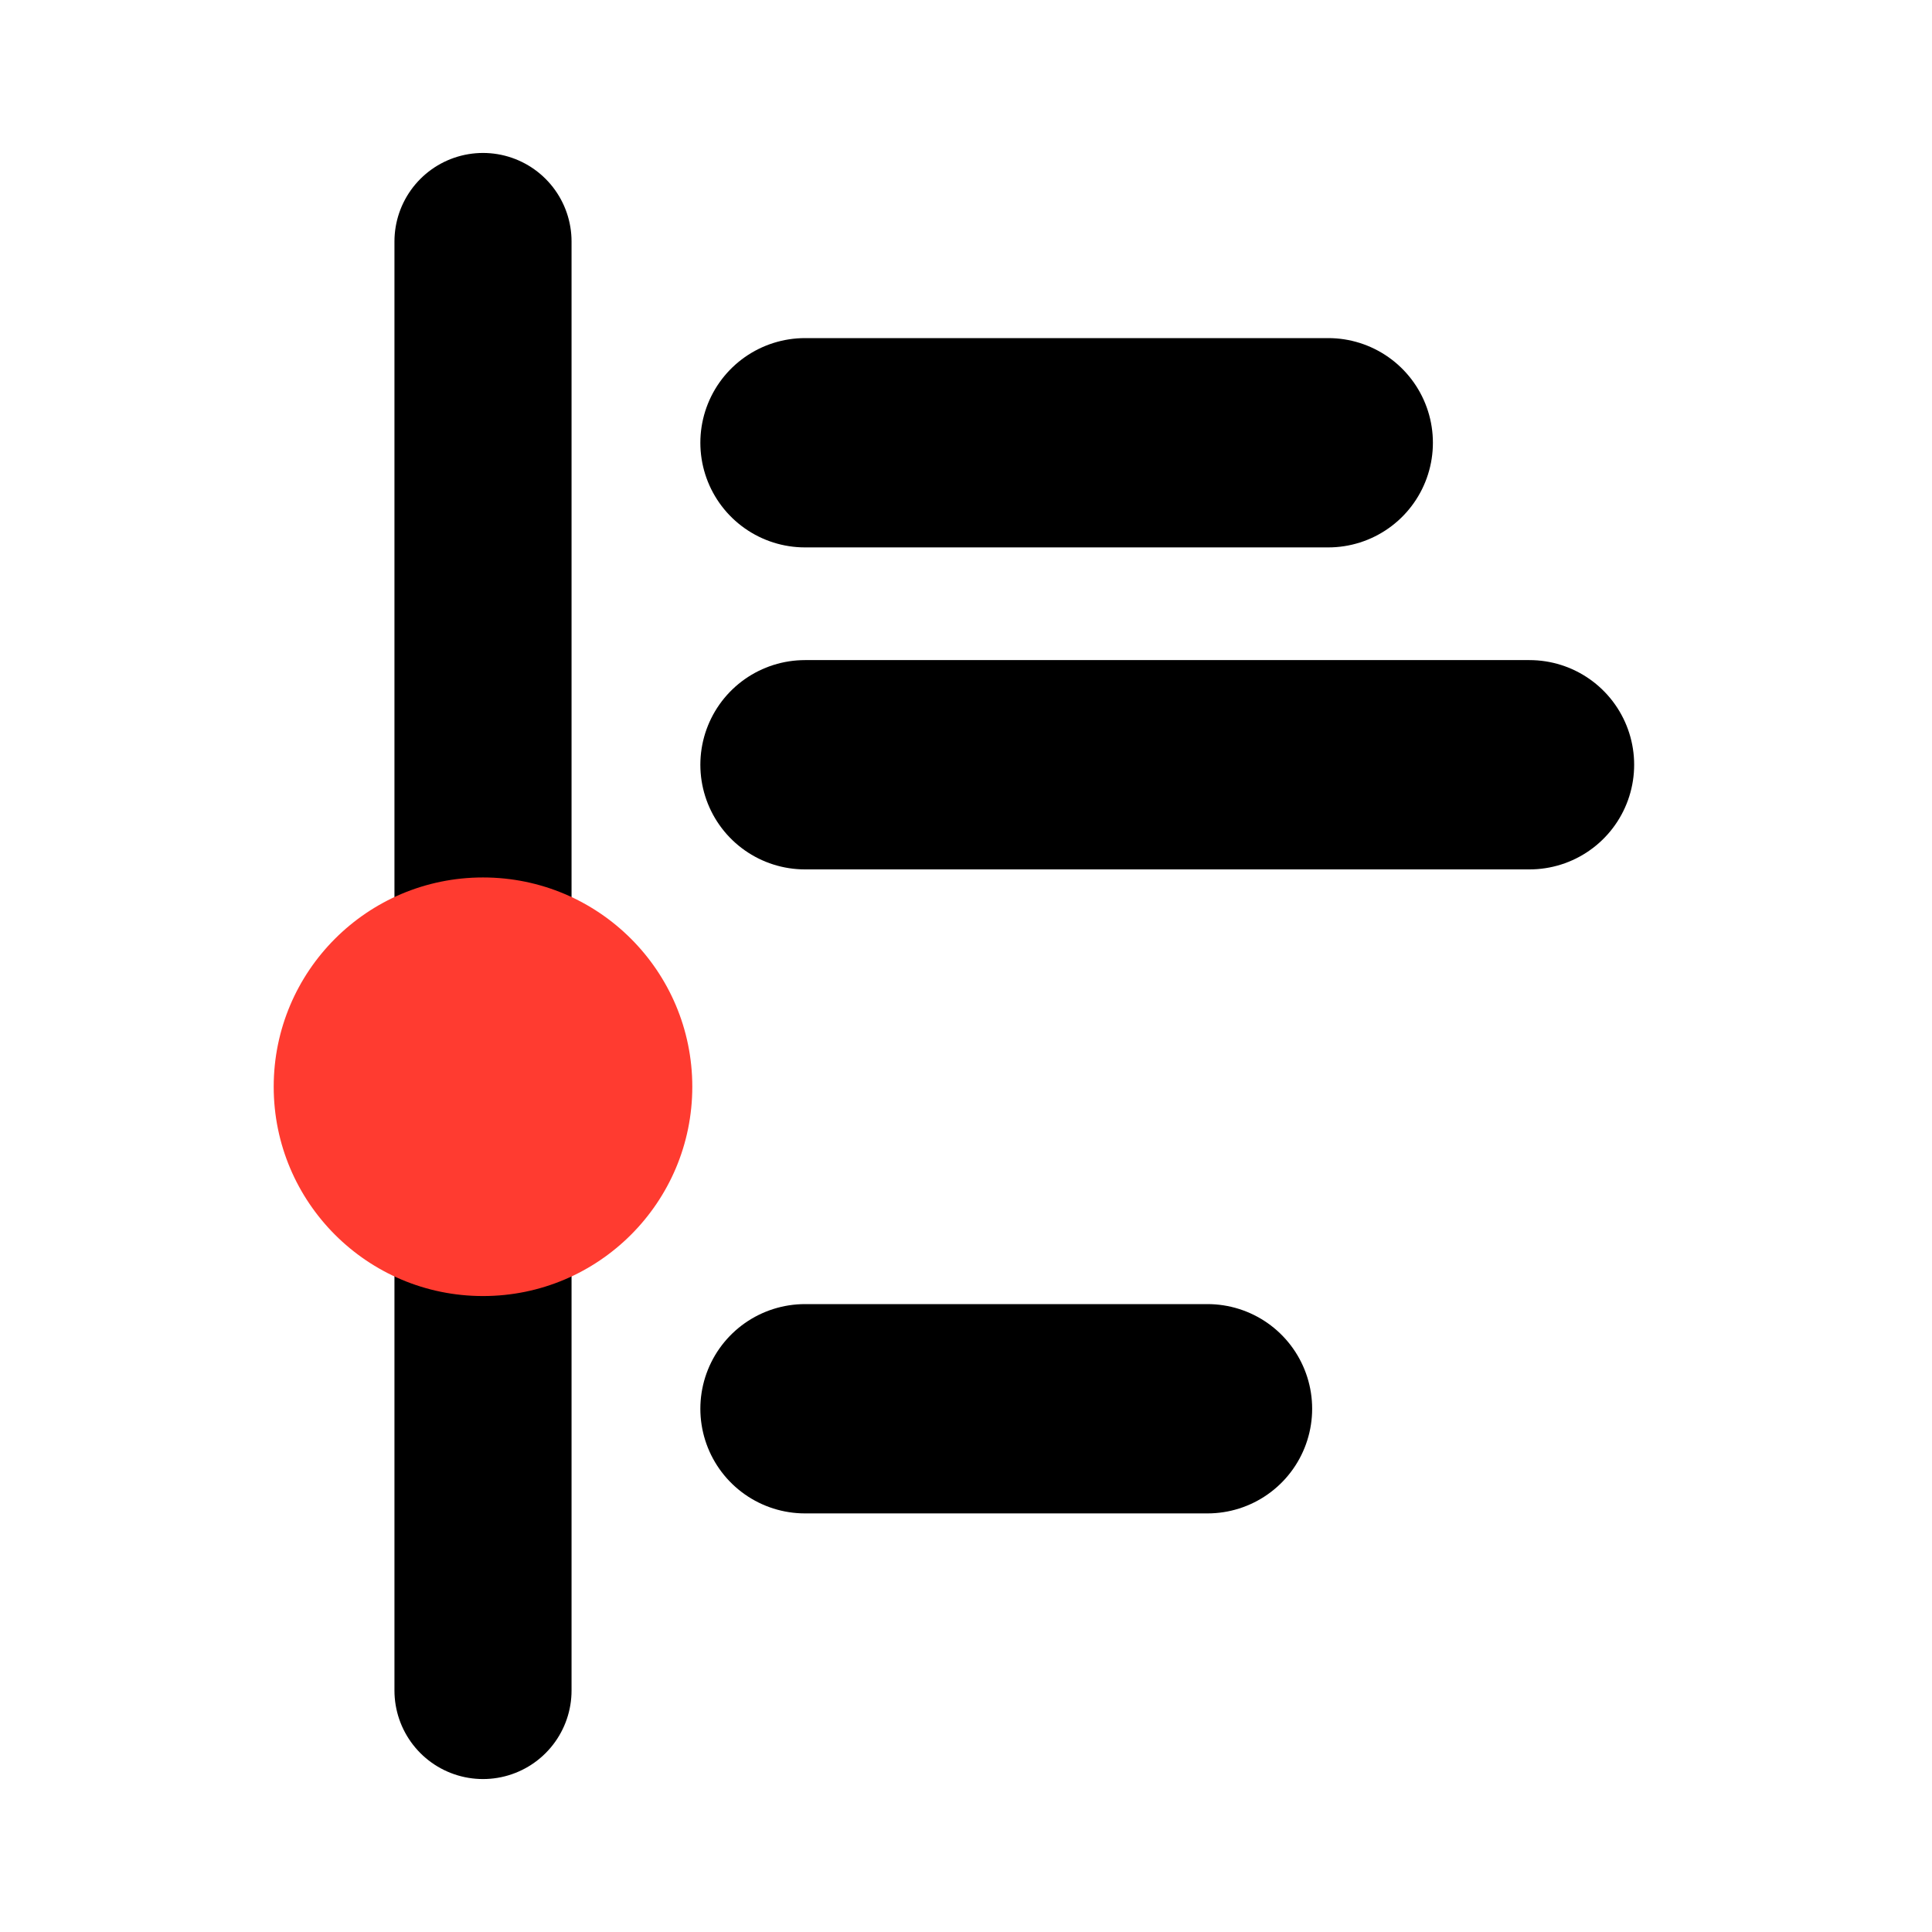
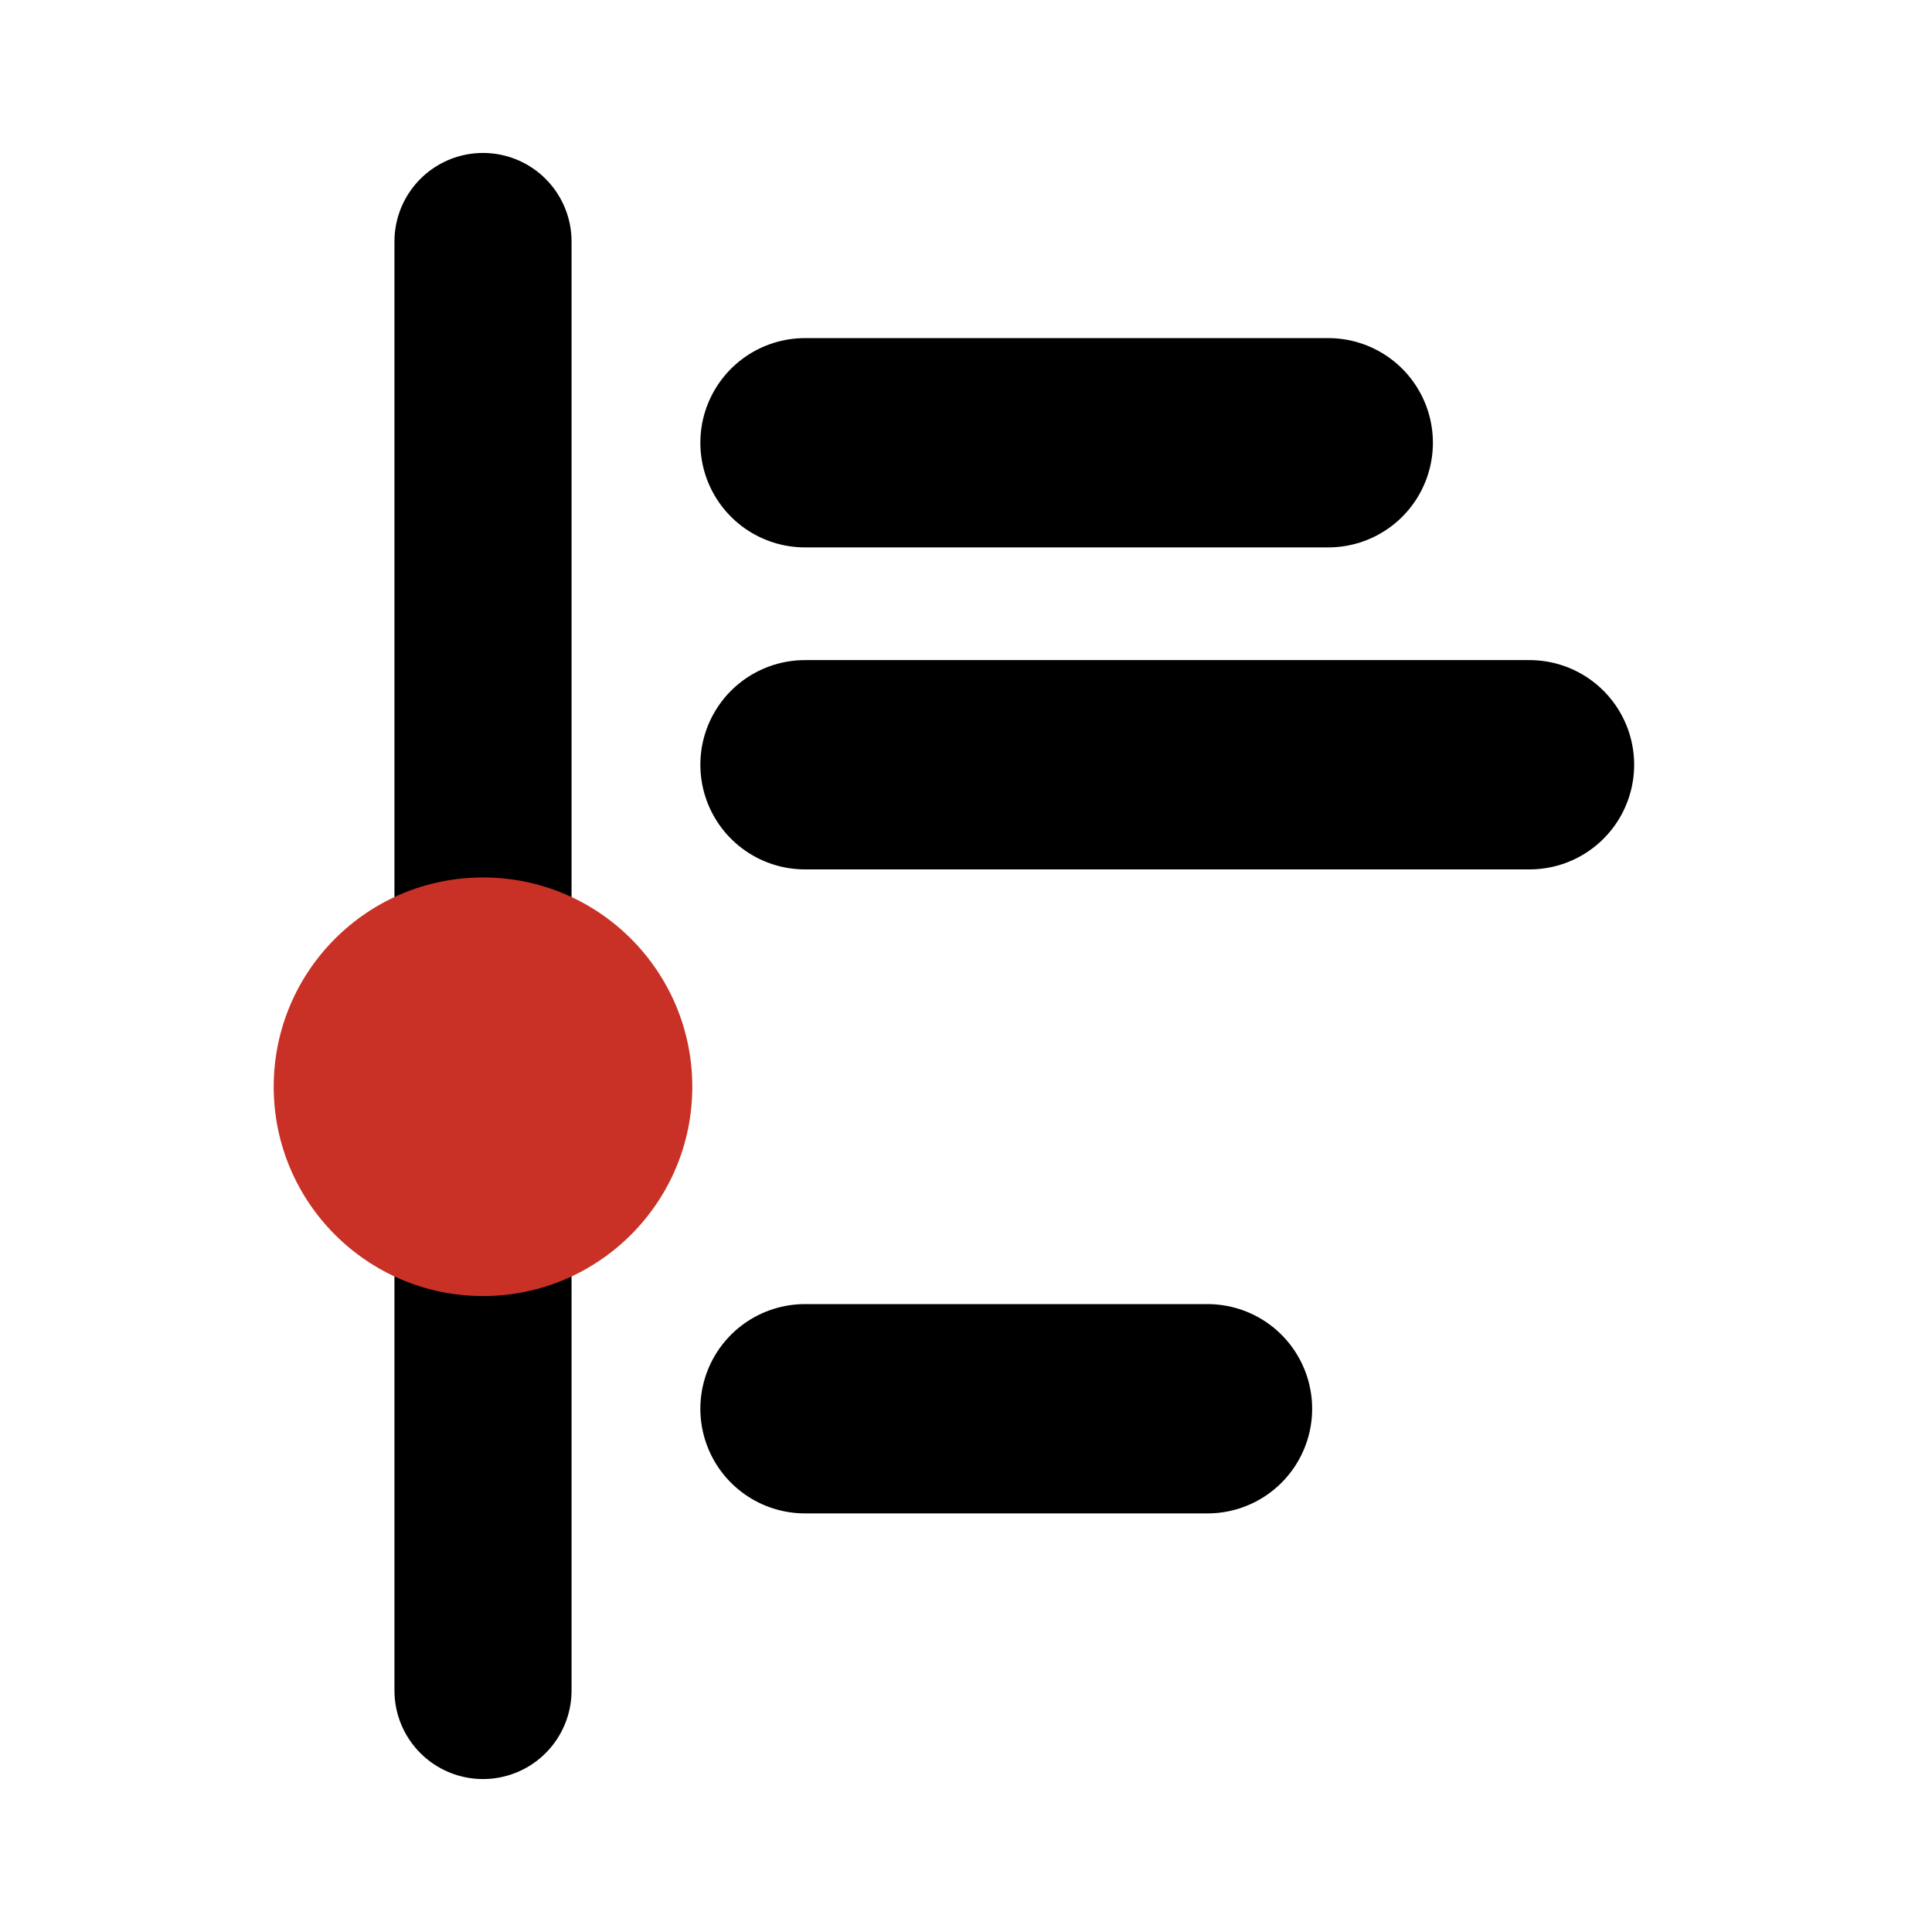
<svg xmlns="http://www.w3.org/2000/svg" viewBox="0 0 24 24">
  <g fill="none" stroke="currentColor" stroke-linecap="round">
    <path d="M6 3v18" stroke-width="2.2" />
    <path d="M10 5.5h6.5M10 9.5h9M10 17.5h5" stroke-width="2.6" />
-     <circle cx="6" cy="13.5" r="2.6" fill="#ff3b30" stroke="none" />
+     <circle cx="6" cy="13.5" r="2.6" fill="#c93126" stroke="none" />
  </g>
</svg>
